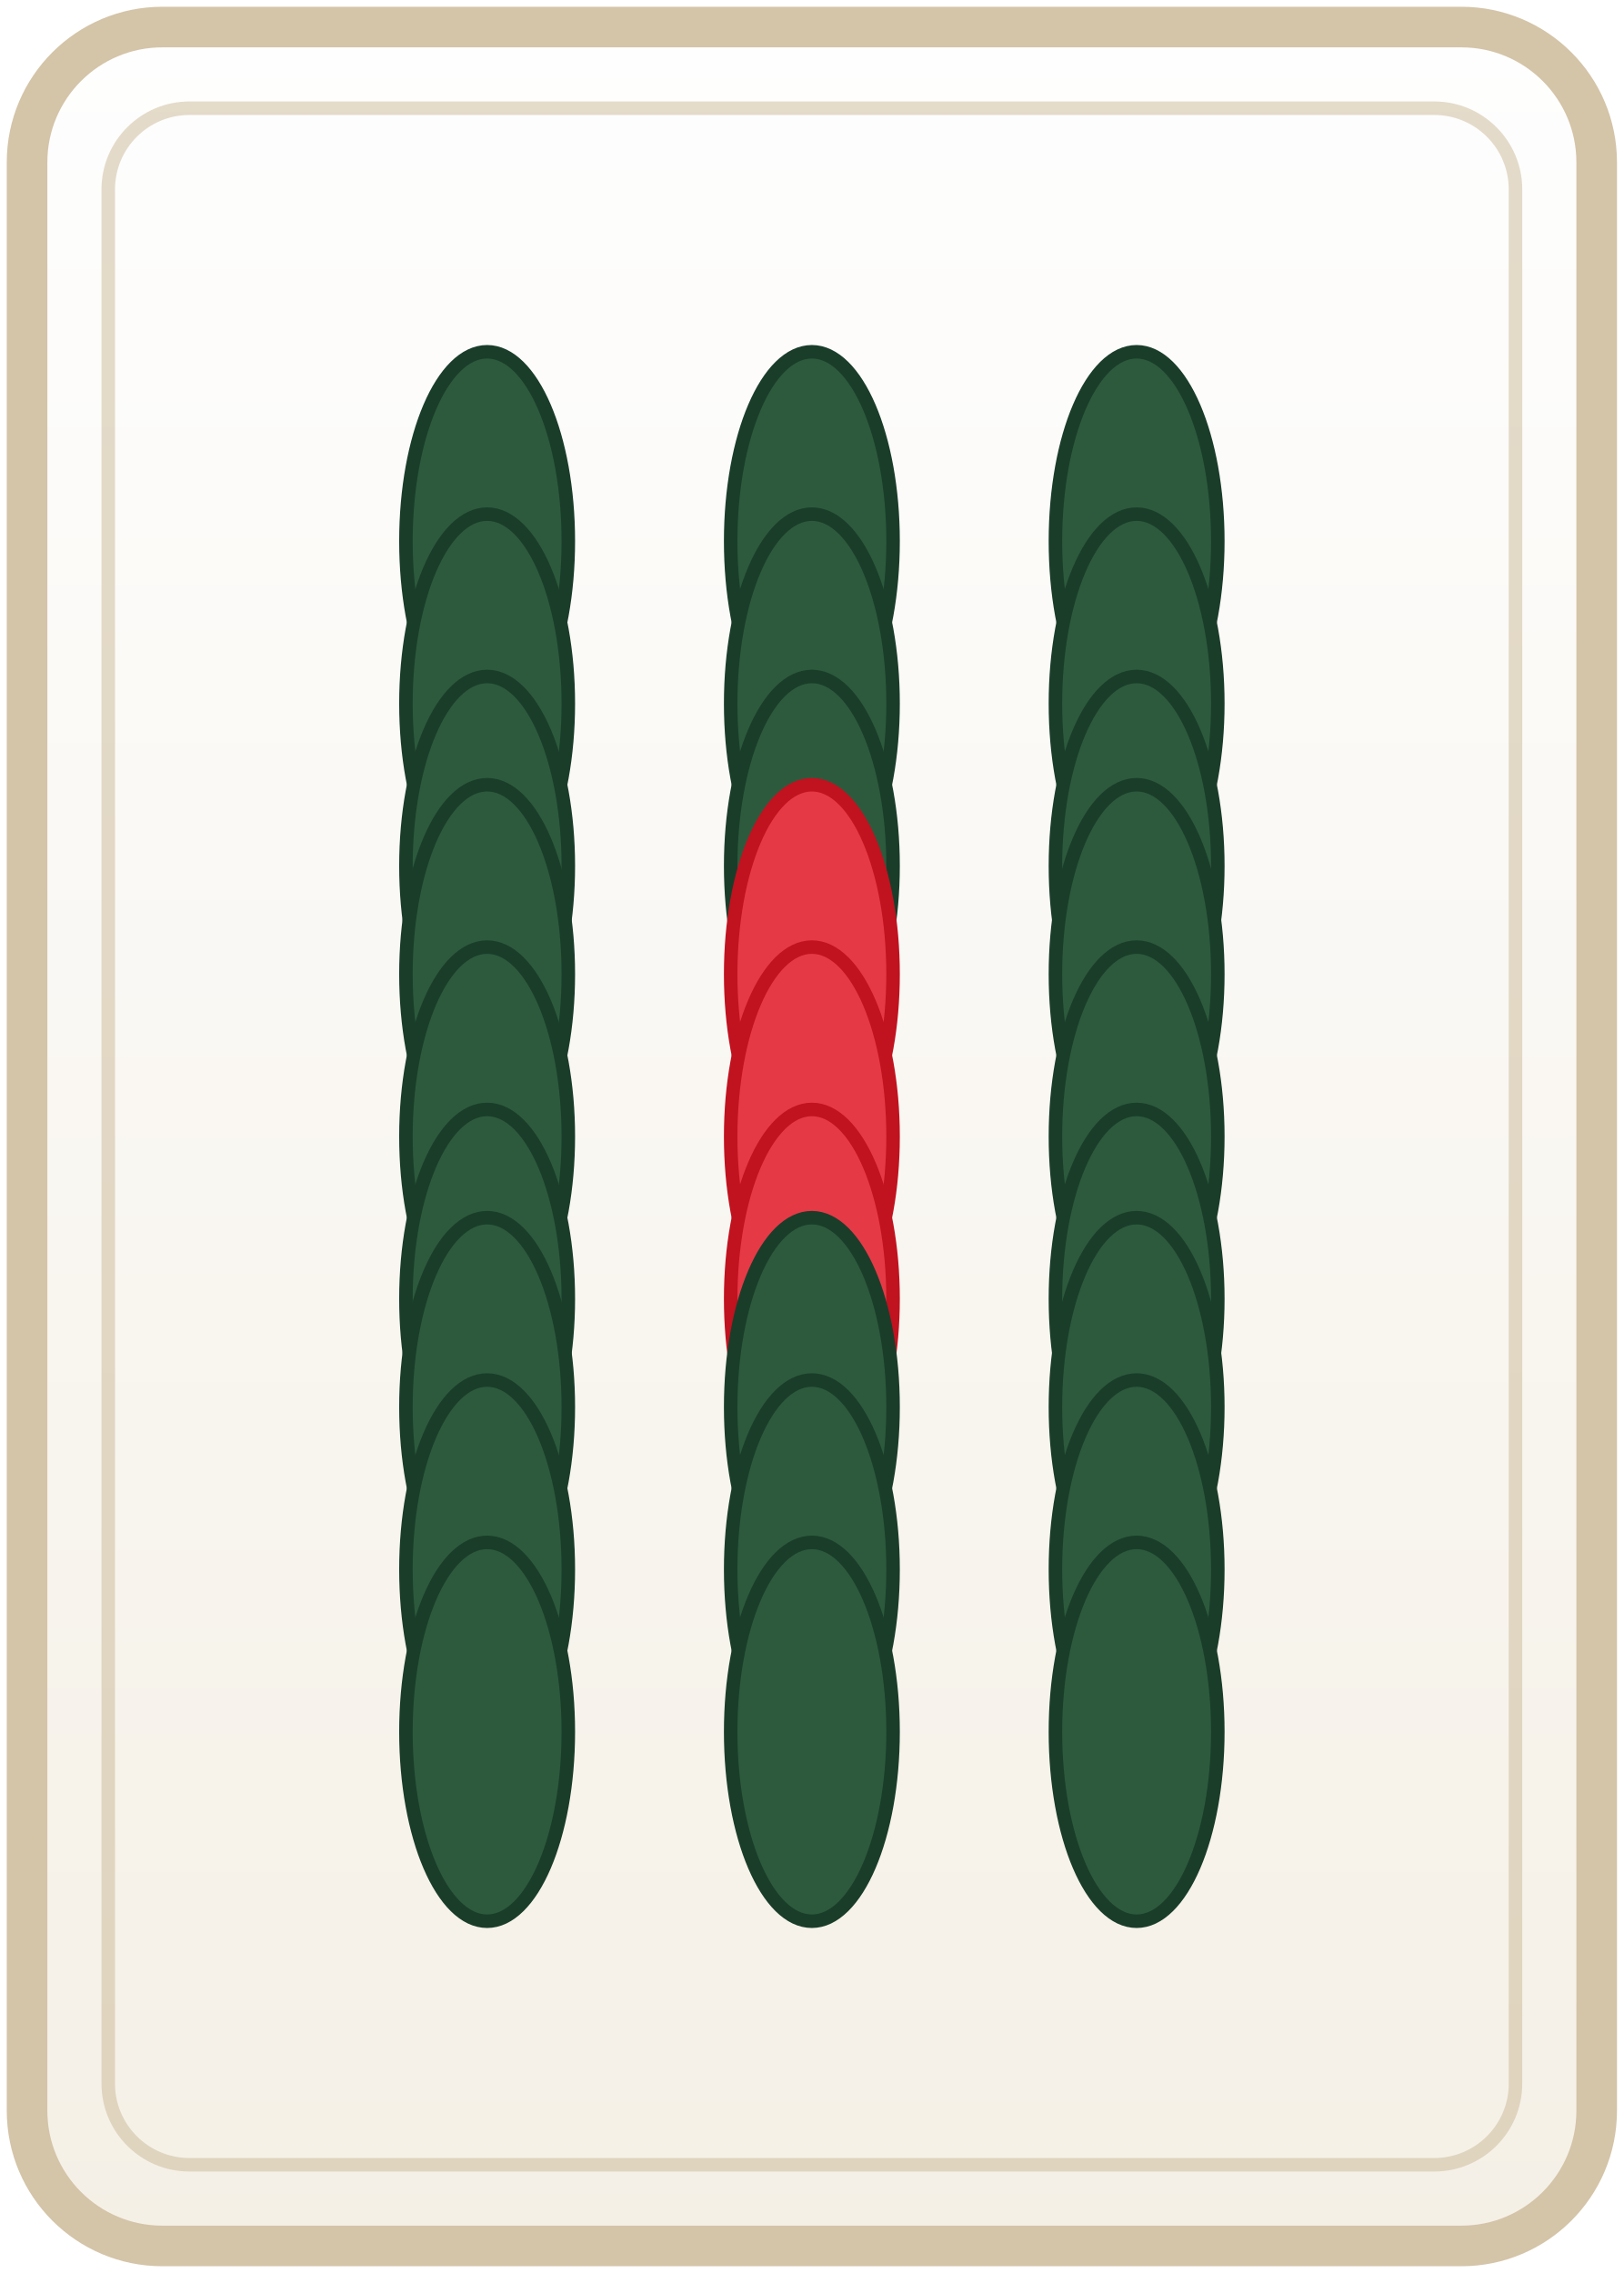
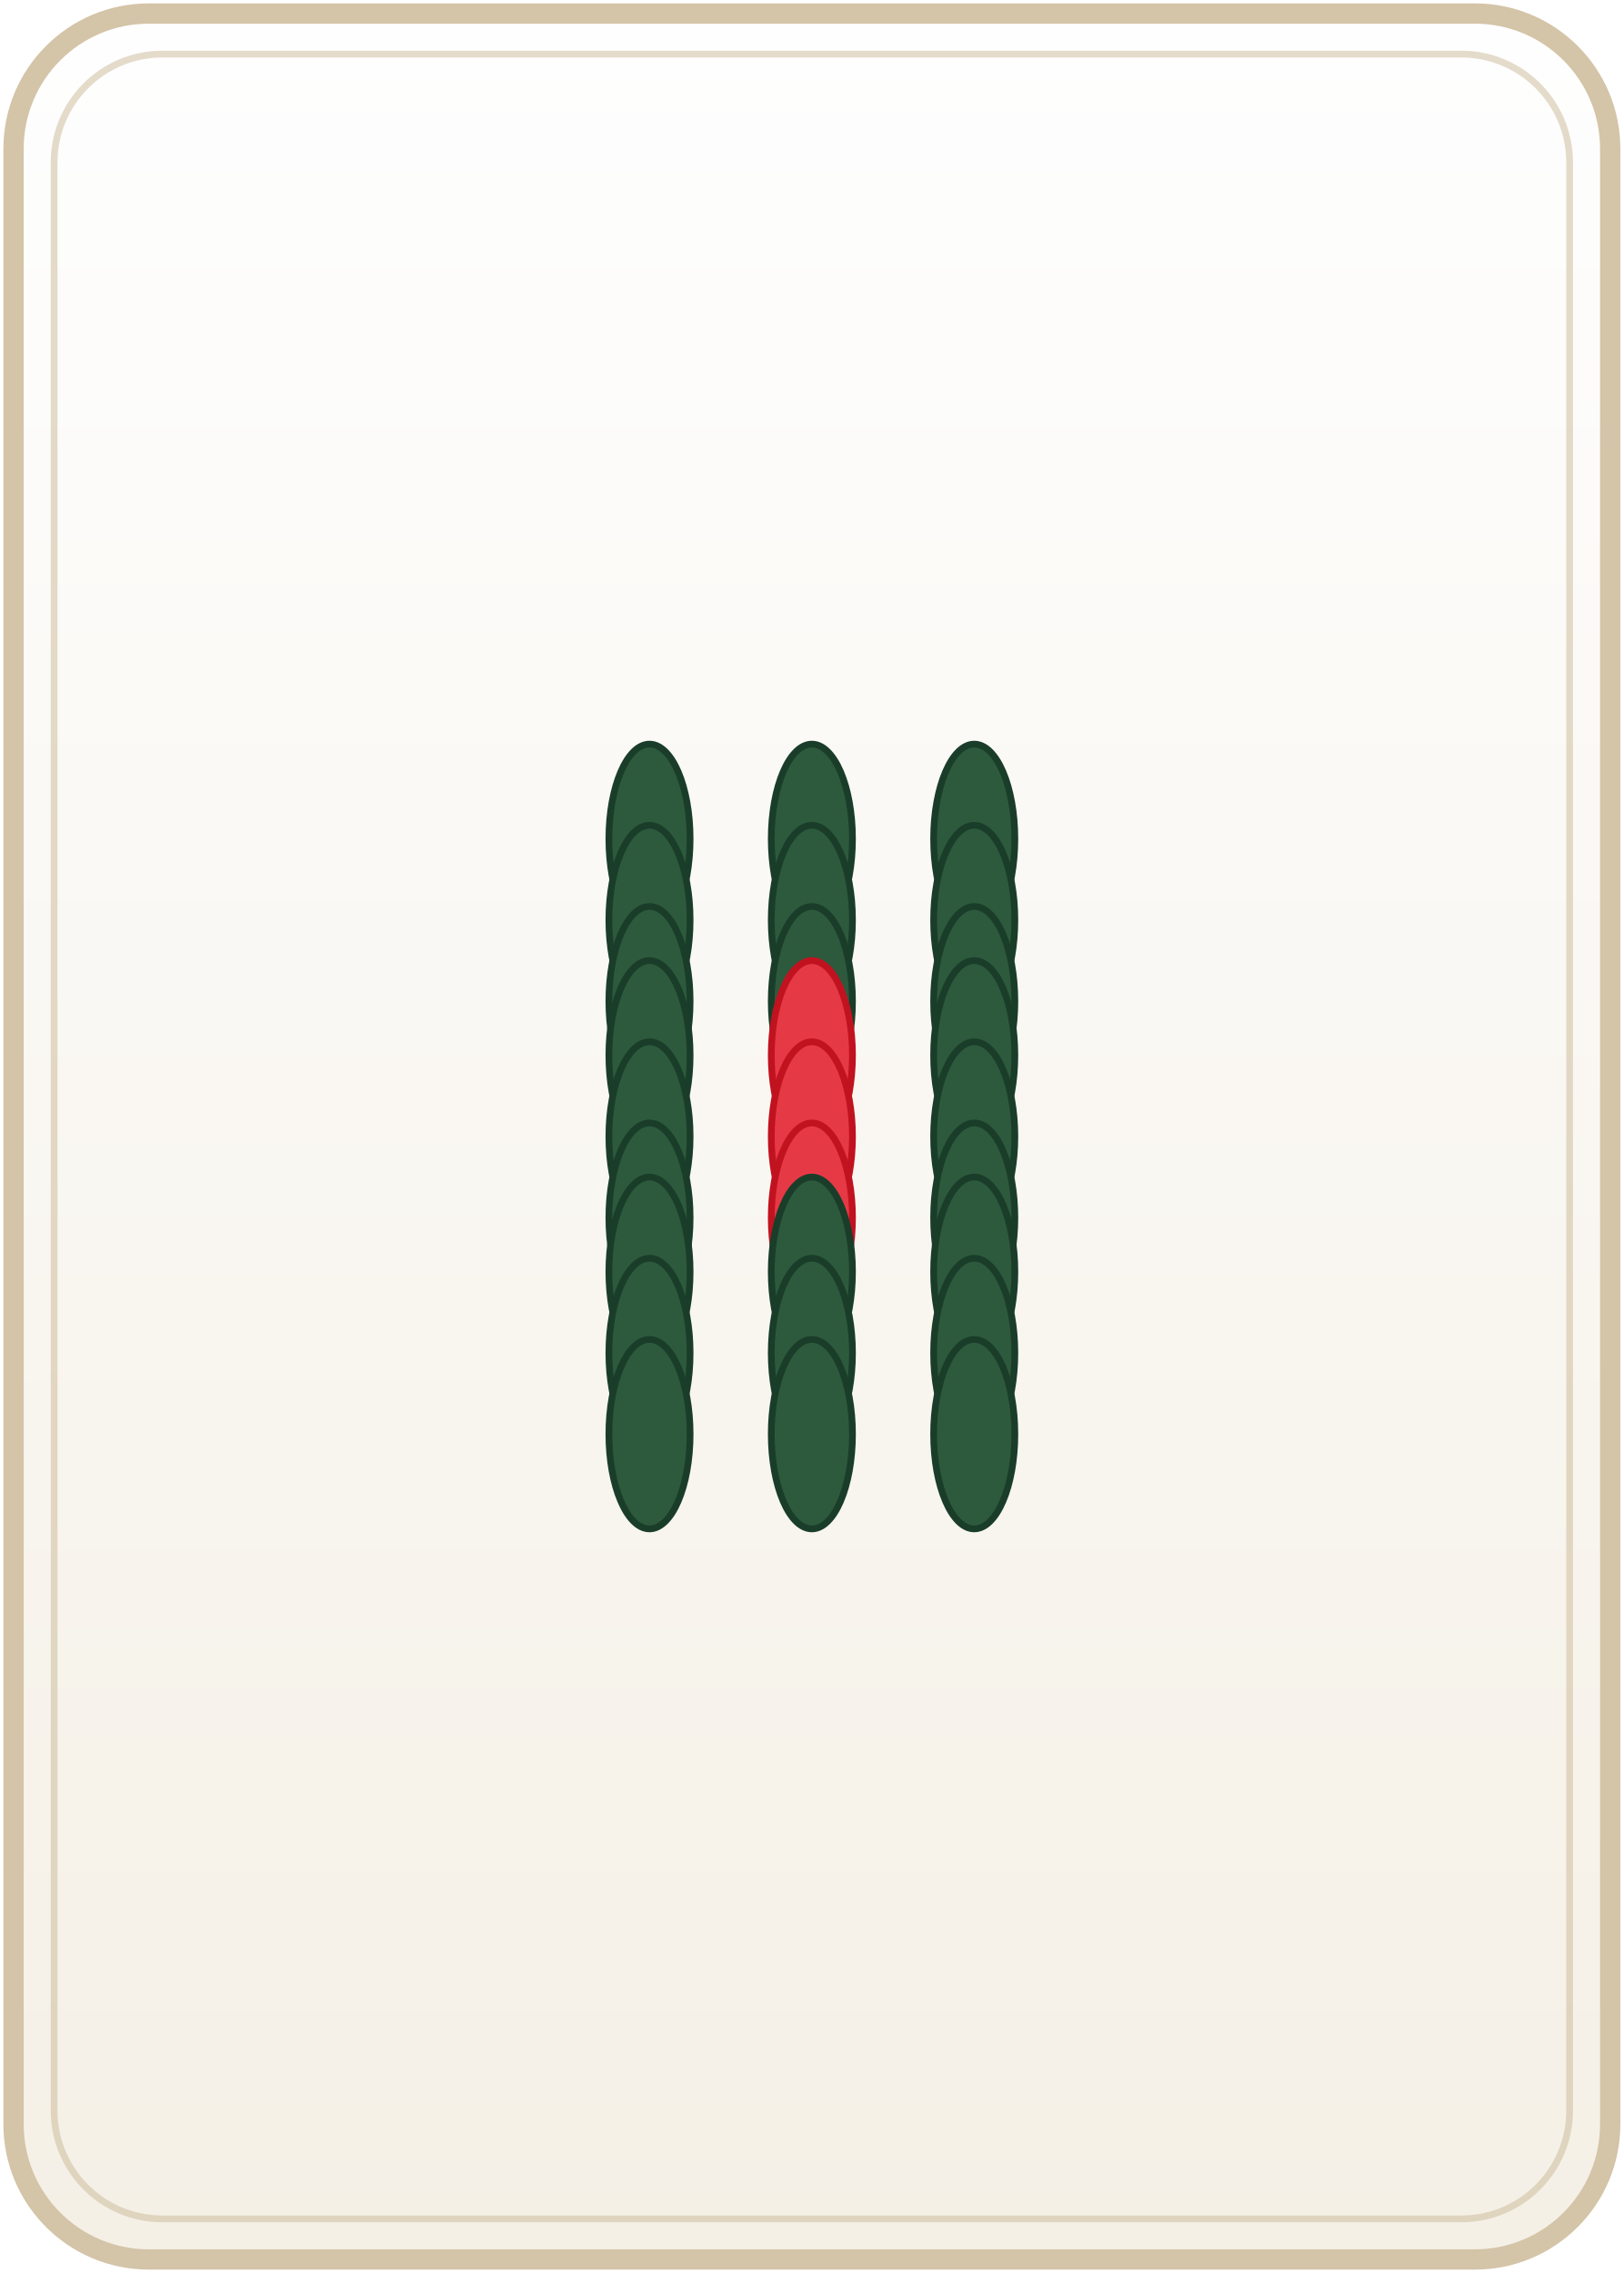
- <svg xmlns="http://www.w3.org/2000/svg" width="60" height="84" viewBox="0 0 60 84">
+ <svg xmlns="http://www.w3.org/2000/svg" width="120" height="168" viewBox="0 0 120 168">
  <defs>
    <linearGradient id="tileBg" x1="0%" y1="0%" x2="0%" y2="100%">
      <stop offset="0%" style="stop-color:#fefefe;stop-opacity:1" />
      <stop offset="100%" style="stop-color:#f5f0e6;stop-opacity:1" />
    </linearGradient>
  </defs>
-   <rect x="1" y="1" width="58" height="82" rx="5" fill="url(#tileBg)" stroke="#d4c4a8" stroke-width="1.5" />
-   <rect x="4" y="4" width="52" height="76" rx="3" fill="none" stroke="#c9b896" stroke-width="0.5" opacity="0.5" />
-   <g transform="translate(30, 42)">
+   <rect x="1" y="1" width="118" height="166" rx="10" fill="url(#tileBg)" stroke="#d4c4a8" stroke-width="1.5" />
+   <rect x="4" y="4" width="112" height="160" rx="8" fill="none" stroke="#c9b896" stroke-width="0.5" opacity="0.5" />
+   <g transform="translate(60, 84)">
    <g transform="translate(-12,-16)">
      <ellipse cx="0" cy="-6" rx="3" ry="7" fill="#2d5a3d" stroke="#1a3d2a" stroke-width="0.5" />
      <ellipse cx="0" cy="0" rx="3" ry="7" fill="#2d5a3d" stroke="#1a3d2a" stroke-width="0.5" />
      <ellipse cx="0" cy="6" rx="3" ry="7" fill="#2d5a3d" stroke="#1a3d2a" stroke-width="0.5" />
    </g>
    <g transform="translate(0,-16)">
      <ellipse cx="0" cy="-6" rx="3" ry="7" fill="#2d5a3d" stroke="#1a3d2a" stroke-width="0.5" />
      <ellipse cx="0" cy="0" rx="3" ry="7" fill="#2d5a3d" stroke="#1a3d2a" stroke-width="0.5" />
      <ellipse cx="0" cy="6" rx="3" ry="7" fill="#2d5a3d" stroke="#1a3d2a" stroke-width="0.5" />
    </g>
    <g transform="translate(12,-16)">
      <ellipse cx="0" cy="-6" rx="3" ry="7" fill="#2d5a3d" stroke="#1a3d2a" stroke-width="0.5" />
      <ellipse cx="0" cy="0" rx="3" ry="7" fill="#2d5a3d" stroke="#1a3d2a" stroke-width="0.5" />
      <ellipse cx="0" cy="6" rx="3" ry="7" fill="#2d5a3d" stroke="#1a3d2a" stroke-width="0.5" />
    </g>
    <g transform="translate(-12,0)">
      <ellipse cx="0" cy="-6" rx="3" ry="7" fill="#2d5a3d" stroke="#1a3d2a" stroke-width="0.5" />
      <ellipse cx="0" cy="0" rx="3" ry="7" fill="#2d5a3d" stroke="#1a3d2a" stroke-width="0.5" />
      <ellipse cx="0" cy="6" rx="3" ry="7" fill="#2d5a3d" stroke="#1a3d2a" stroke-width="0.5" />
    </g>
    <g transform="translate(0,0)">
      <ellipse cx="0" cy="-6" rx="3" ry="7" fill="#e63946" stroke="#c1121f" stroke-width="0.5" />
      <ellipse cx="0" cy="0" rx="3" ry="7" fill="#e63946" stroke="#c1121f" stroke-width="0.5" />
      <ellipse cx="0" cy="6" rx="3" ry="7" fill="#e63946" stroke="#c1121f" stroke-width="0.5" />
    </g>
    <g transform="translate(12,0)">
      <ellipse cx="0" cy="-6" rx="3" ry="7" fill="#2d5a3d" stroke="#1a3d2a" stroke-width="0.5" />
      <ellipse cx="0" cy="0" rx="3" ry="7" fill="#2d5a3d" stroke="#1a3d2a" stroke-width="0.5" />
      <ellipse cx="0" cy="6" rx="3" ry="7" fill="#2d5a3d" stroke="#1a3d2a" stroke-width="0.5" />
    </g>
    <g transform="translate(-12,16)">
      <ellipse cx="0" cy="-6" rx="3" ry="7" fill="#2d5a3d" stroke="#1a3d2a" stroke-width="0.5" />
      <ellipse cx="0" cy="0" rx="3" ry="7" fill="#2d5a3d" stroke="#1a3d2a" stroke-width="0.5" />
      <ellipse cx="0" cy="6" rx="3" ry="7" fill="#2d5a3d" stroke="#1a3d2a" stroke-width="0.5" />
    </g>
    <g transform="translate(0,16)">
      <ellipse cx="0" cy="-6" rx="3" ry="7" fill="#2d5a3d" stroke="#1a3d2a" stroke-width="0.5" />
      <ellipse cx="0" cy="0" rx="3" ry="7" fill="#2d5a3d" stroke="#1a3d2a" stroke-width="0.5" />
      <ellipse cx="0" cy="6" rx="3" ry="7" fill="#2d5a3d" stroke="#1a3d2a" stroke-width="0.5" />
    </g>
    <g transform="translate(12,16)">
      <ellipse cx="0" cy="-6" rx="3" ry="7" fill="#2d5a3d" stroke="#1a3d2a" stroke-width="0.5" />
      <ellipse cx="0" cy="0" rx="3" ry="7" fill="#2d5a3d" stroke="#1a3d2a" stroke-width="0.5" />
      <ellipse cx="0" cy="6" rx="3" ry="7" fill="#2d5a3d" stroke="#1a3d2a" stroke-width="0.5" />
    </g>
  </g>
</svg>
